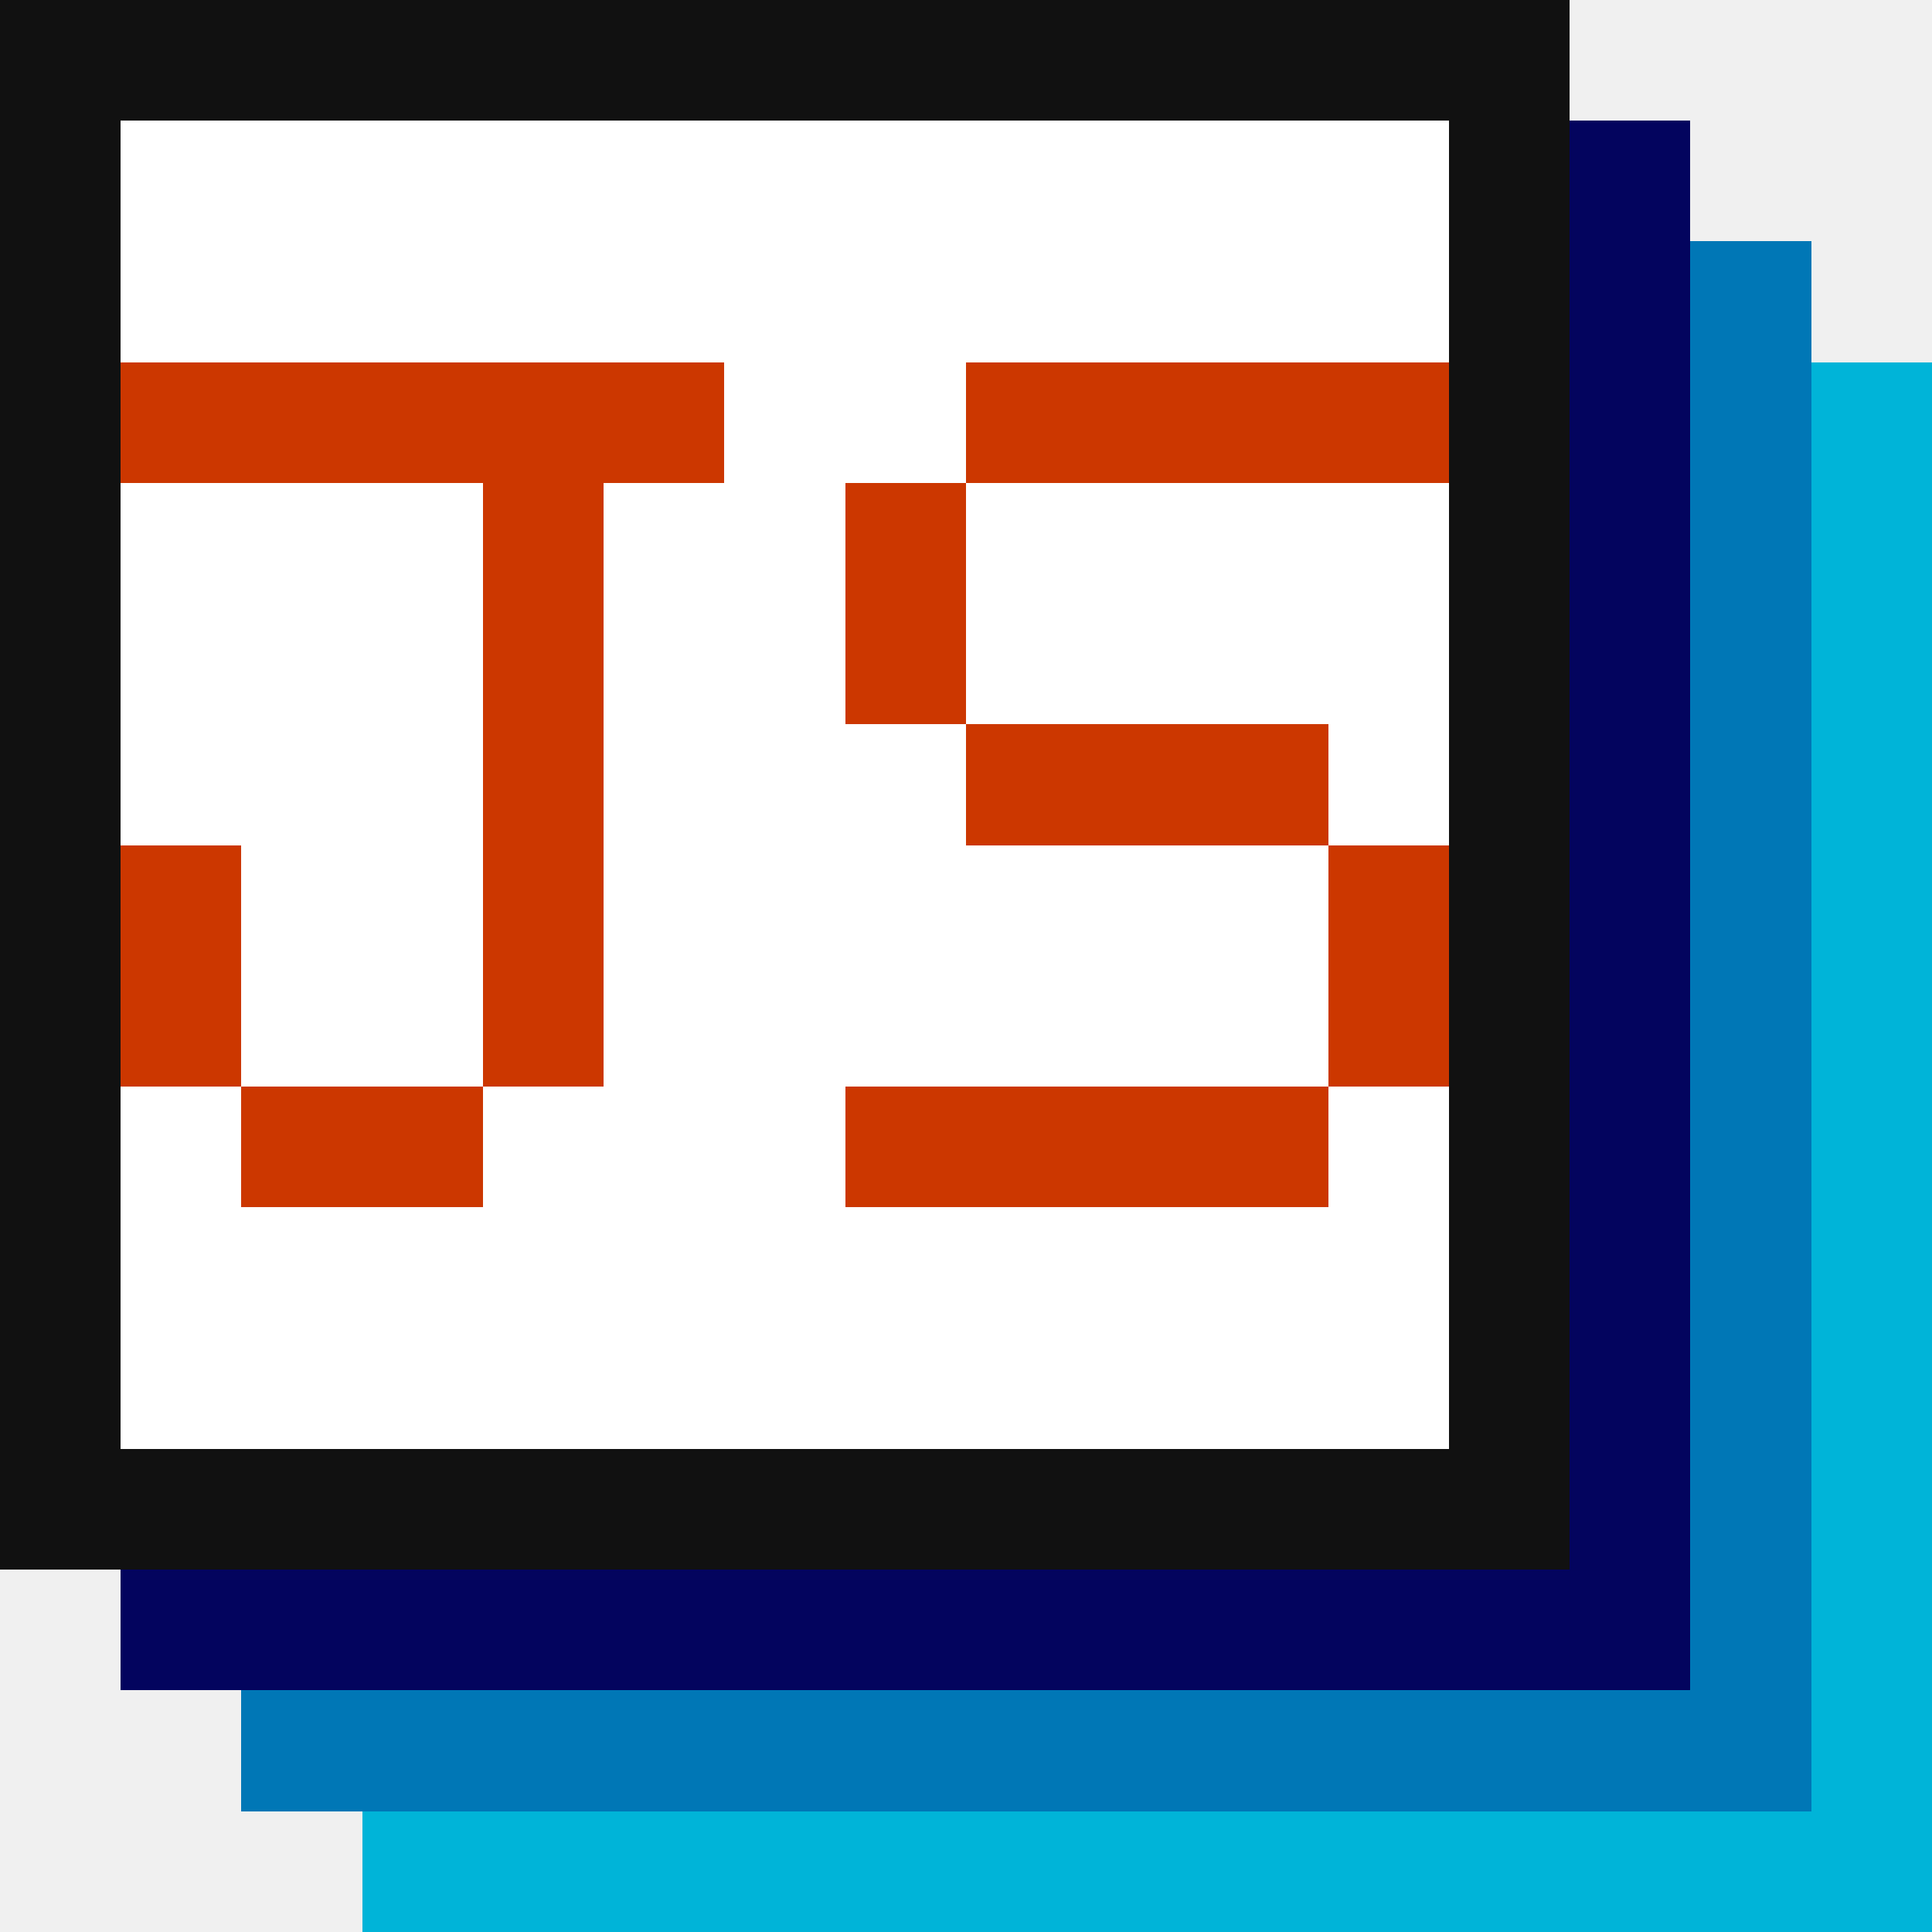
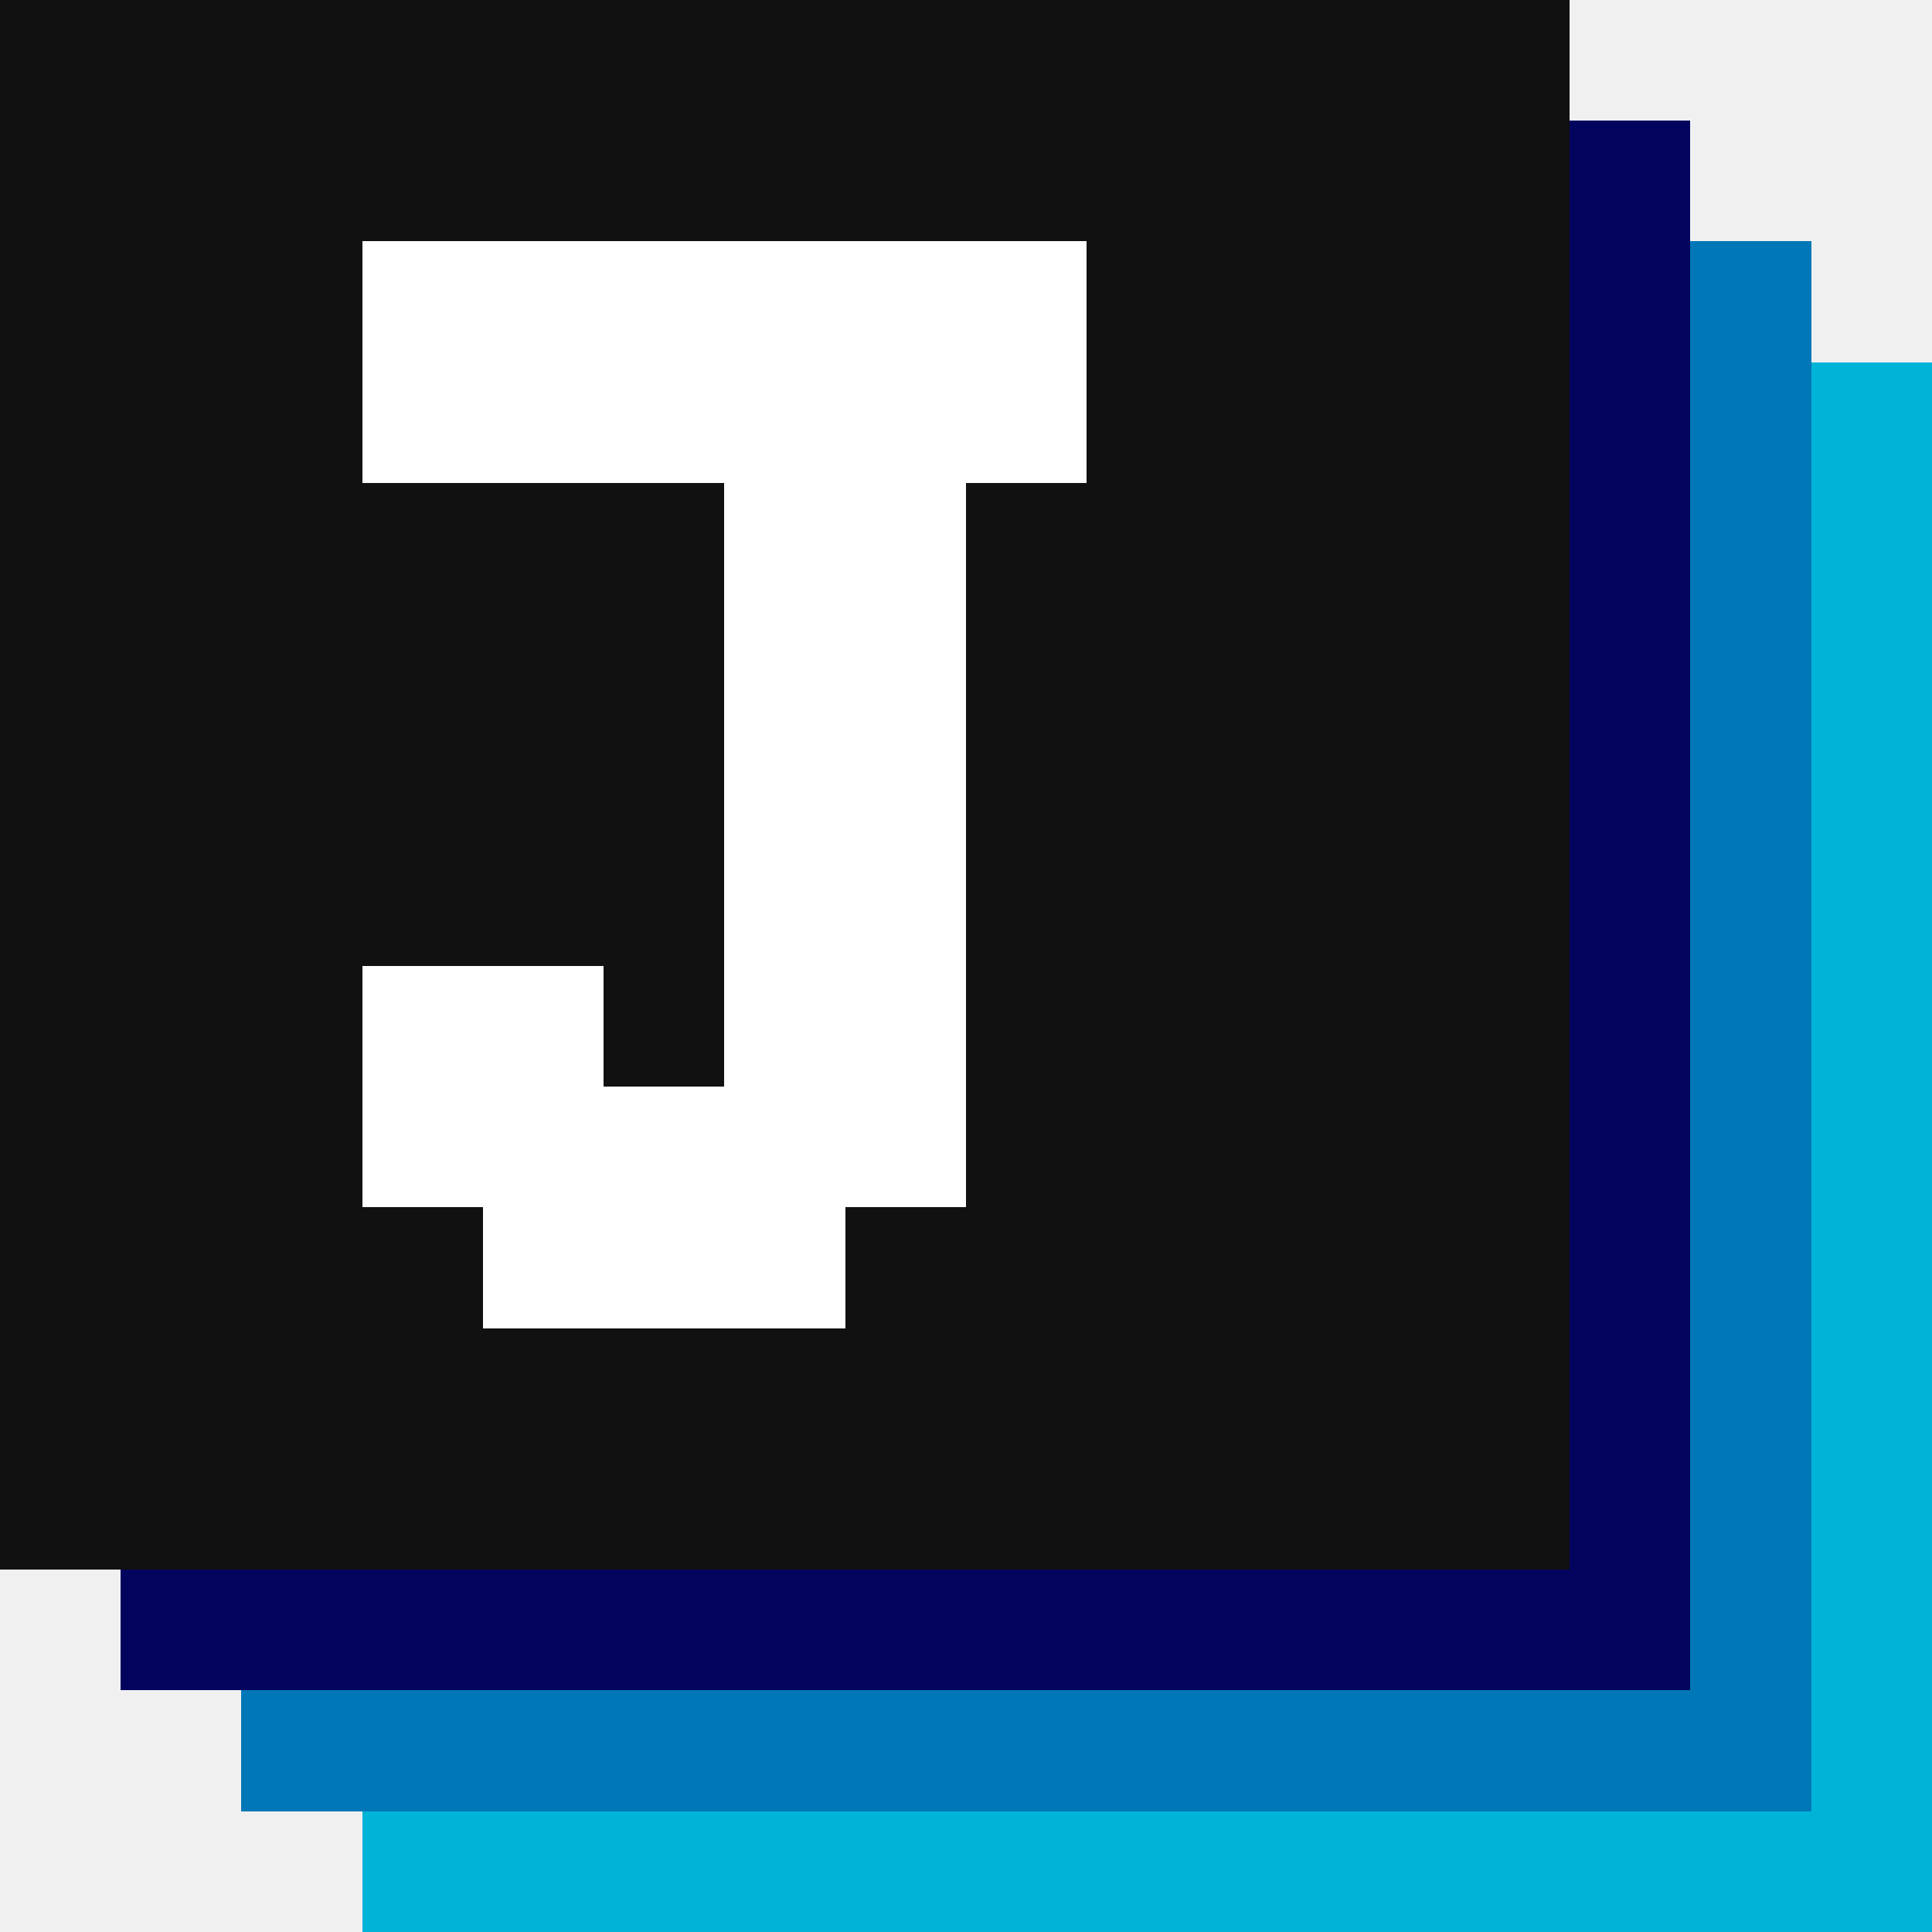
<svg xmlns="http://www.w3.org/2000/svg" viewBox="0 0 16 16" shape-rendering="crispEdges">
  <rect x="3" y="3" width="13" height="13" fill="#00b4d8" />
  <rect x="2" y="2" width="13" height="13" fill="#0077b6" />
  <rect x="1" y="1" width="13" height="13" fill="#03045e" />
  <rect x="0" y="0" width="13" height="13" fill="#111" />
-   <rect x="1" y="1" width="11" height="11" fill="#fff" />
-   <rect x="1" y="3" width="1" height="1" fill="#cc3700" />
-   <rect x="2" y="3" width="1" height="1" fill="#cc3700" />
-   <rect x="3" y="3" width="1" height="1" fill="#cc3700" />
-   <rect x="4" y="3" width="1" height="1" fill="#cc3700" />
-   <rect x="5" y="3" width="1" height="1" fill="#cc3700" />
-   <rect x="4" y="4" width="1" height="1" fill="#cc3700" />
-   <rect x="4" y="5" width="1" height="1" fill="#cc3700" />
-   <rect x="4" y="6" width="1" height="1" fill="#cc3700" />
-   <rect x="1" y="7" width="1" height="1" fill="#cc3700" />
-   <rect x="4" y="7" width="1" height="1" fill="#cc3700" />
-   <rect x="1" y="8" width="1" height="1" fill="#cc3700" />
-   <rect x="4" y="8" width="1" height="1" fill="#cc3700" />
-   <rect x="2" y="9" width="1" height="1" fill="#cc3700" />
-   <rect x="3" y="9" width="1" height="1" fill="#cc3700" />
-   <rect x="8" y="3" width="1" height="1" fill="#cc3700" />
-   <rect x="9" y="3" width="1" height="1" fill="#cc3700" />
-   <rect x="10" y="3" width="1" height="1" fill="#cc3700" />
-   <rect x="11" y="3" width="1" height="1" fill="#cc3700" />
-   <rect x="7" y="4" width="1" height="1" fill="#cc3700" />
-   <rect x="7" y="5" width="1" height="1" fill="#cc3700" />
-   <rect x="8" y="6" width="1" height="1" fill="#cc3700" />
-   <rect x="9" y="6" width="1" height="1" fill="#cc3700" />
-   <rect x="10" y="6" width="1" height="1" fill="#cc3700" />
-   <rect x="11" y="7" width="1" height="1" fill="#cc3700" />
-   <rect x="11" y="8" width="1" height="1" fill="#cc3700" />
-   <rect x="7" y="9" width="1" height="1" fill="#cc3700" />
-   <rect x="8" y="9" width="1" height="1" fill="#cc3700" />
-   <rect x="9" y="9" width="1" height="1" fill="#cc3700" />
-   <rect x="10" y="9" width="1" height="1" fill="#cc3700" />
+   <rect x="3" y="2" width="1" height="1" fill="#fff" />
+   <rect x="4" y="2" width="1" height="1" fill="#fff" />
+   <rect x="5" y="2" width="1" height="1" fill="#fff" />
+   <rect x="6" y="2" width="1" height="1" fill="#fff" />
+   <rect x="7" y="2" width="1" height="1" fill="#fff" />
+   <rect x="8" y="2" width="1" height="1" fill="#fff" />
+   <rect x="3" y="3" width="1" height="1" fill="#fff" />
+   <rect x="4" y="3" width="1" height="1" fill="#fff" />
+   <rect x="5" y="3" width="1" height="1" fill="#fff" />
+   <rect x="6" y="3" width="1" height="1" fill="#fff" />
+   <rect x="7" y="3" width="1" height="1" fill="#fff" />
+   <rect x="8" y="3" width="1" height="1" fill="#fff" />
+   <rect x="6" y="4" width="1" height="1" fill="#fff" />
+   <rect x="7" y="4" width="1" height="1" fill="#fff" />
+   <rect x="6" y="5" width="1" height="1" fill="#fff" />
+   <rect x="7" y="5" width="1" height="1" fill="#fff" />
+   <rect x="6" y="6" width="1" height="1" fill="#fff" />
+   <rect x="7" y="6" width="1" height="1" fill="#fff" />
+   <rect x="6" y="7" width="1" height="1" fill="#fff" />
+   <rect x="7" y="7" width="1" height="1" fill="#fff" />
+   <rect x="3" y="8" width="1" height="1" fill="#fff" />
+   <rect x="4" y="8" width="1" height="1" fill="#fff" />
+   <rect x="6" y="8" width="1" height="1" fill="#fff" />
+   <rect x="7" y="8" width="1" height="1" fill="#fff" />
+   <rect x="3" y="9" width="1" height="1" fill="#fff" />
+   <rect x="4" y="9" width="1" height="1" fill="#fff" />
+   <rect x="5" y="9" width="1" height="1" fill="#fff" />
+   <rect x="6" y="9" width="1" height="1" fill="#fff" />
+   <rect x="7" y="9" width="1" height="1" fill="#fff" />
+   <rect x="4" y="10" width="1" height="1" fill="#fff" />
+   <rect x="5" y="10" width="1" height="1" fill="#fff" />
+   <rect x="6" y="10" width="1" height="1" fill="#fff" />
</svg>
